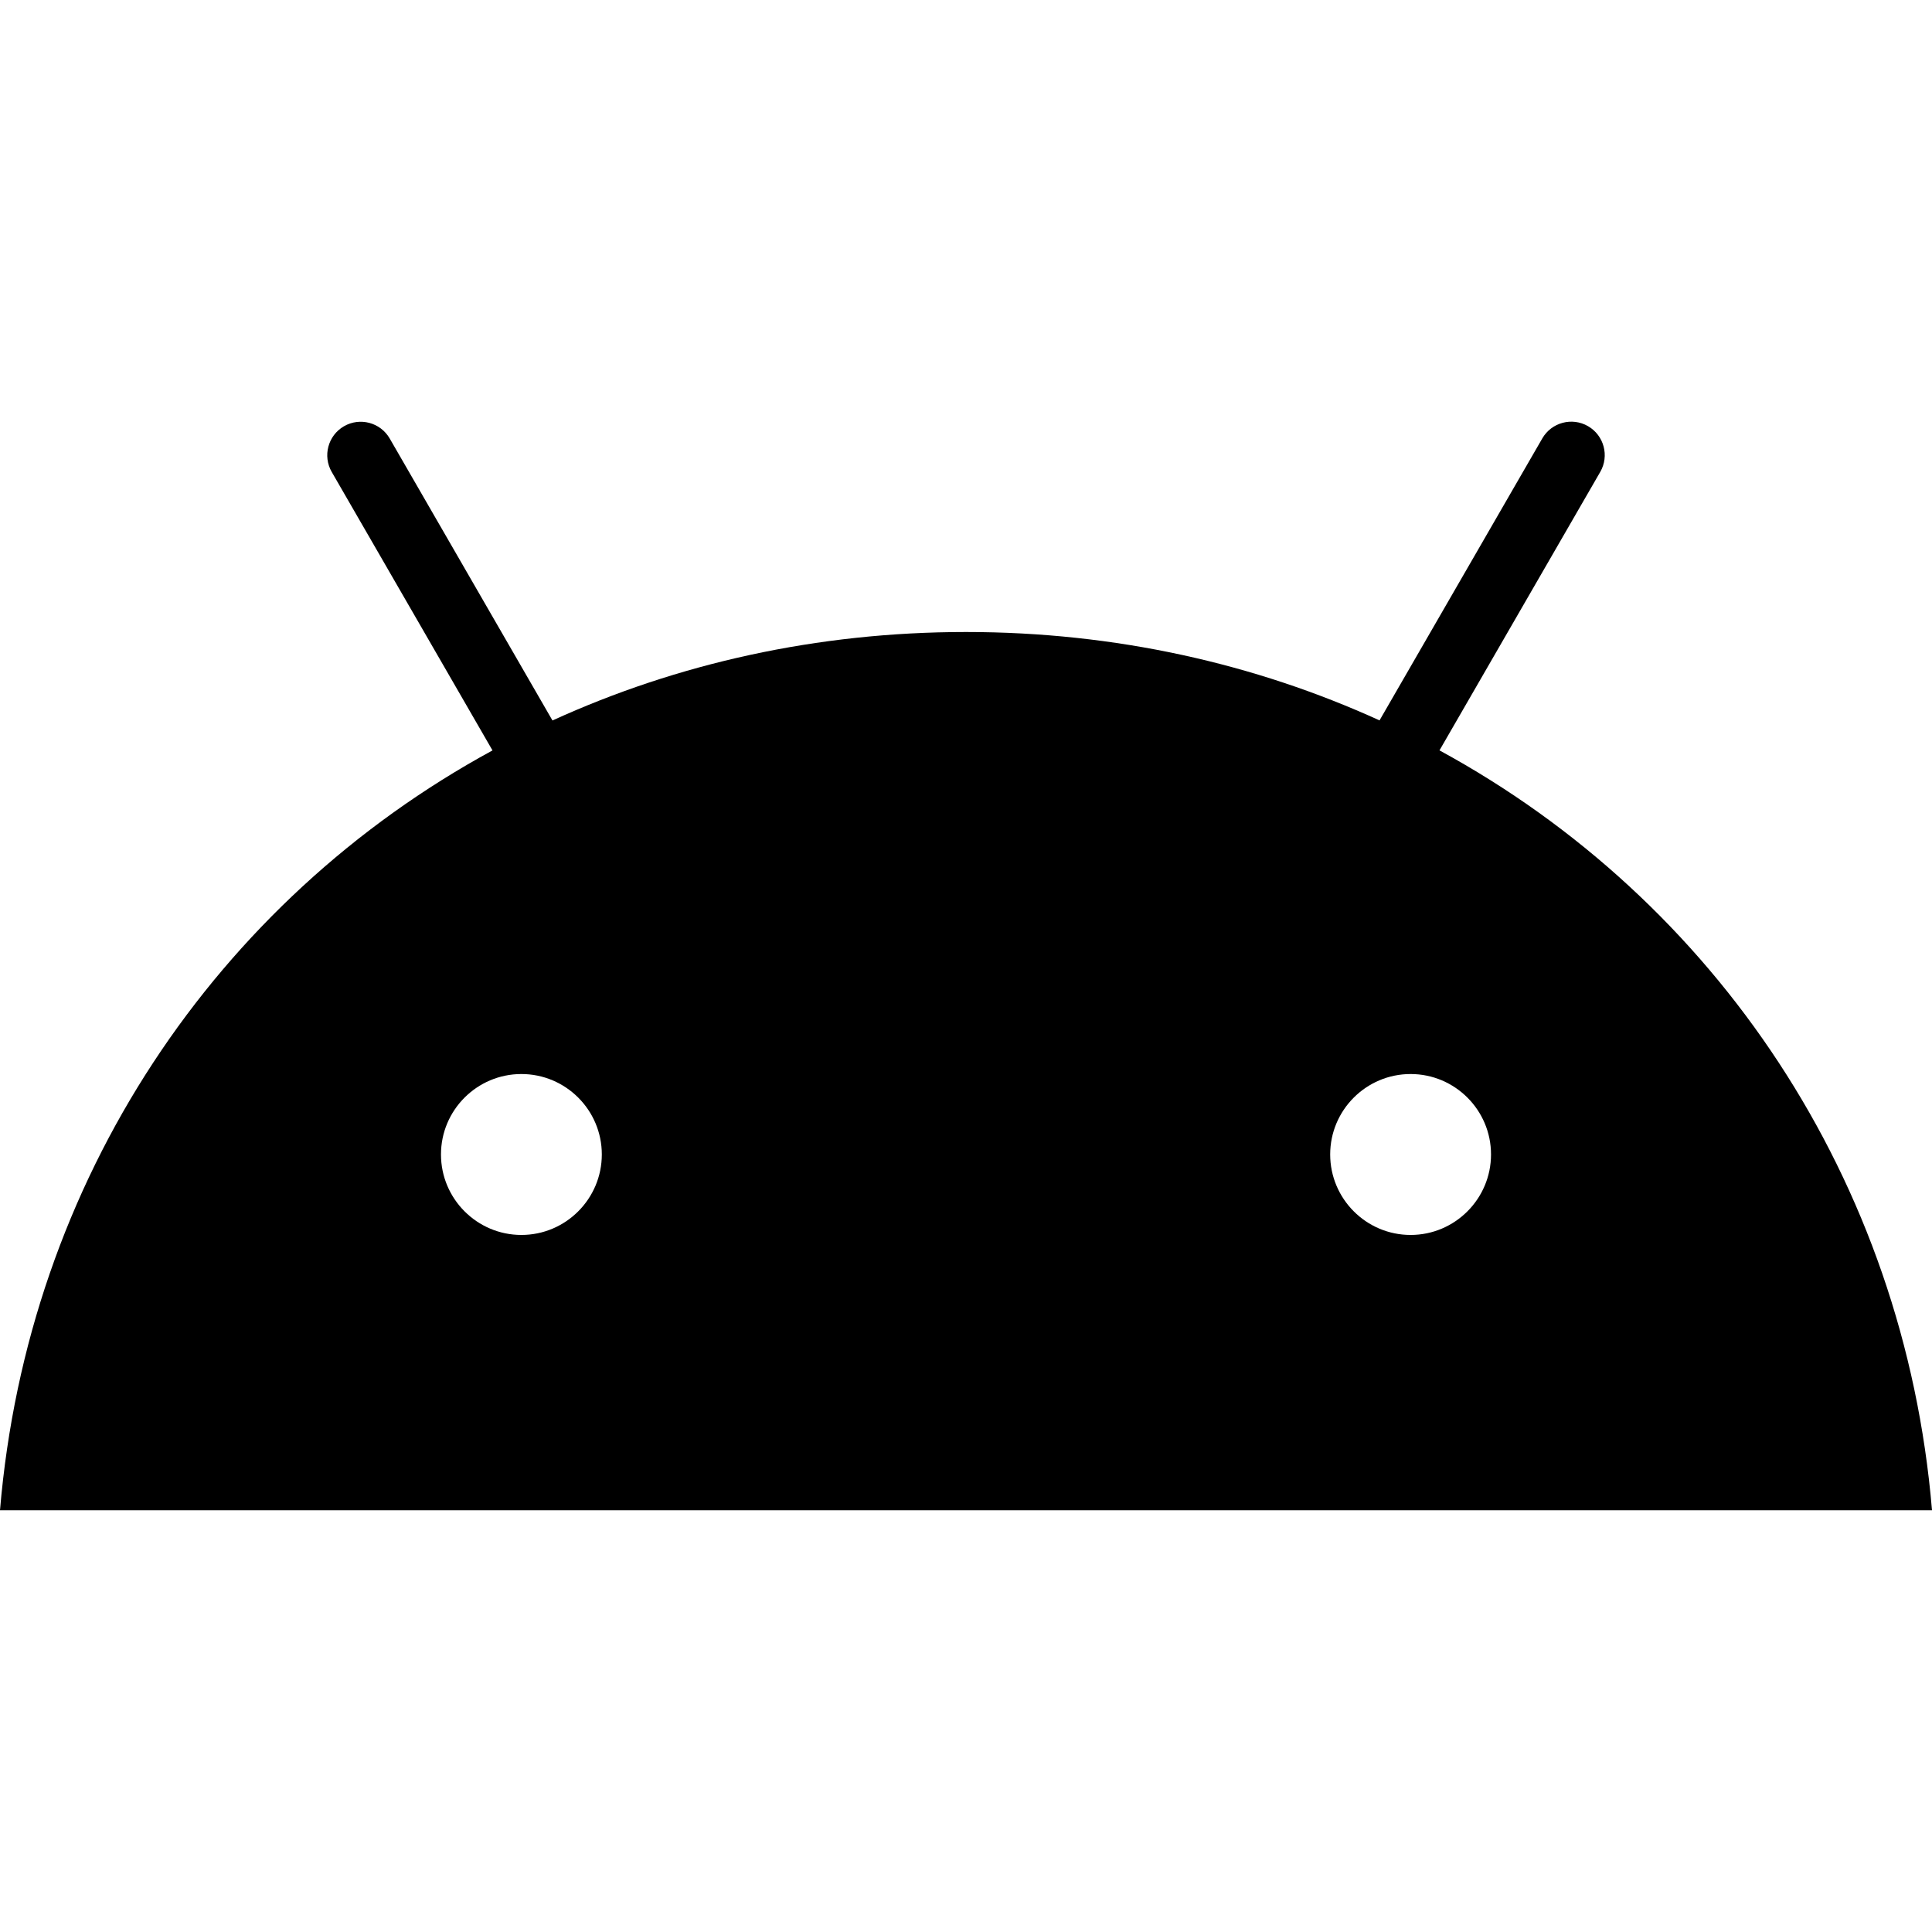
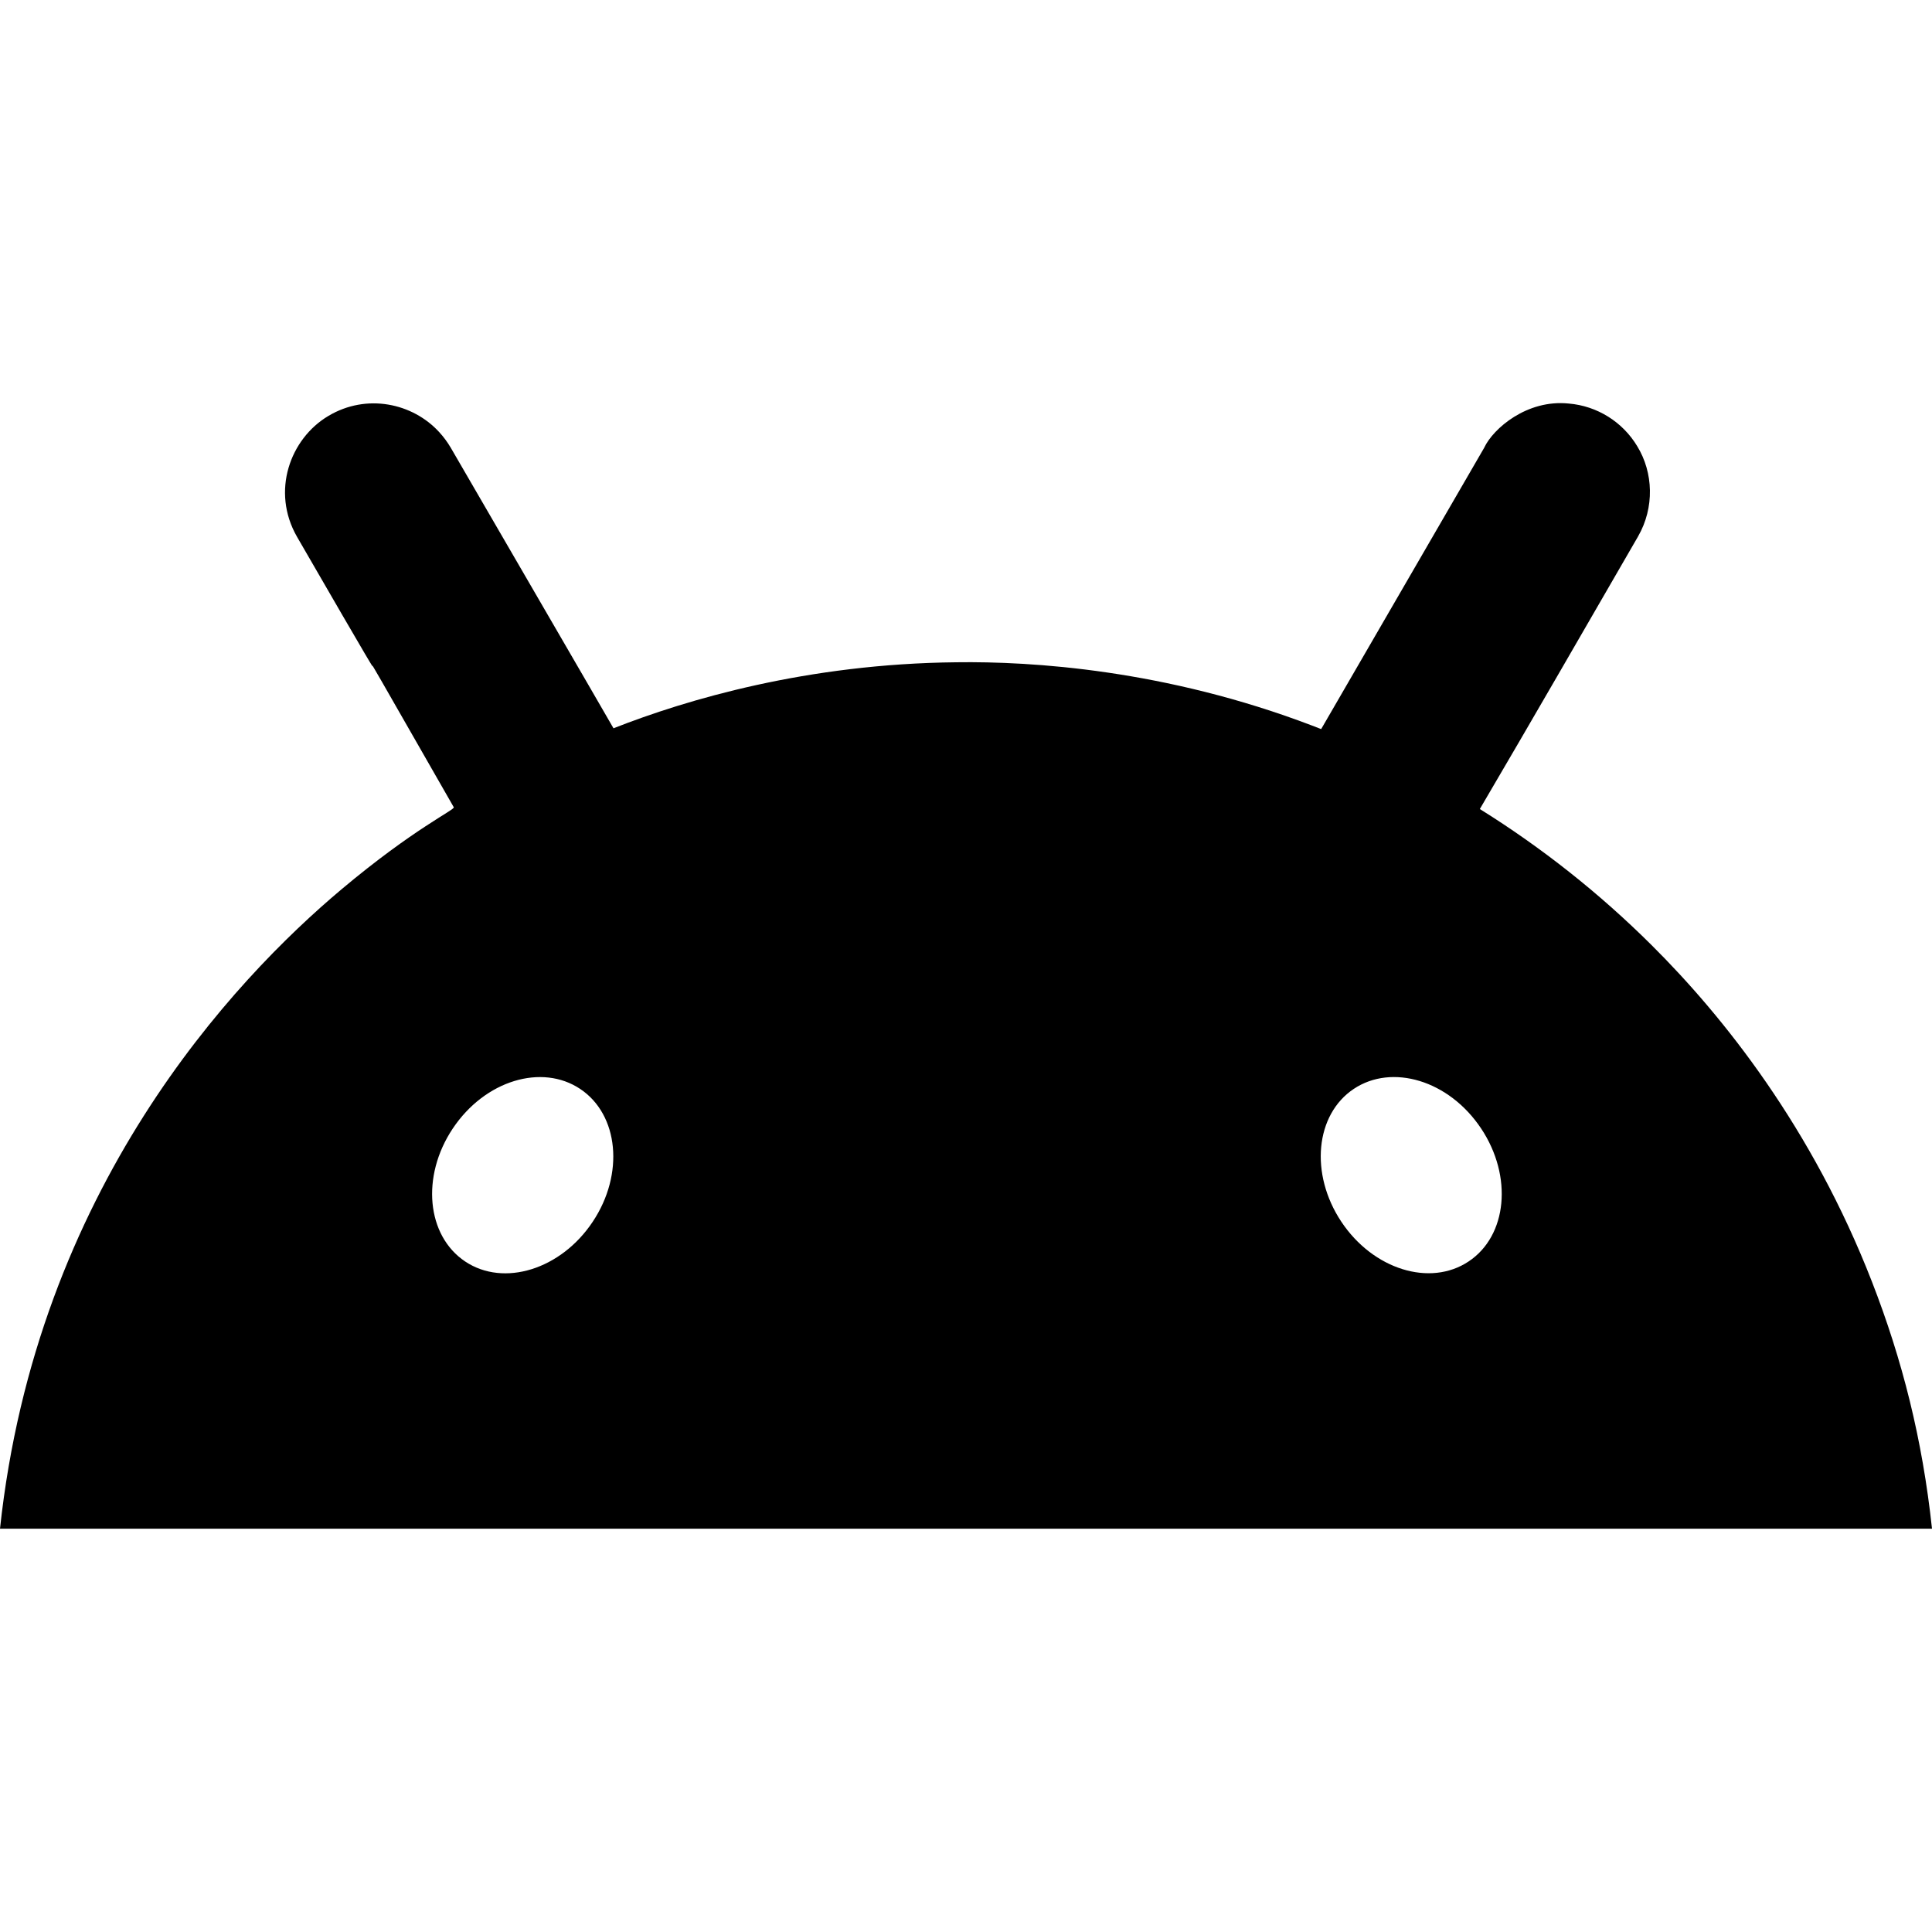
<svg xmlns="http://www.w3.org/2000/svg" role="img" viewBox="0 0 24 24">
-   <path d="M17.523 15.341c-.551 0-.999-.449-.999-1s.448-.999.999-.999c.551 0 .999.448.999.999 0.0.551-.448 1-.999 1m-11.046 0c-.551 0-.999-.449-.999-1s.448-.999.999-.999c.551 0 .999.448.999.999 0 .551-.448 1-.999 1m11.405-6.02l1.997-3.459a.416.416 0 00-.152-.568.416.416 0 00-.568.152l-2.022 3.503C15.59 8.244 13.853 7.851 12 7.851s-3.59.393-5.137 1.099L4.841 5.447a.416.416 0 00-.568-.152.416.416 0 00-.152.568l1.997 3.459C2.689 11.187.343 14.659 0 18.761h24c-.344-4.102-2.689-7.574-6.119-9.44" />
+   <path d="M18.439 5.559c-.675 1.166-1.352 2.332-2.027 3.498-.037-.015-.074-.029-.111-.043-1.825-.696-3.484-.8-4.42-.787-1.855.018-3.354.464-4.26.82-.084-.149-1.753-3.021-2.022-3.486a1.145 1.145 0 0 0-.141-.191c-.331-.364-.905-.486-1.379-.203-.475.282-.714.936-.389 1.502 1.947 3.37-.097-.216 1.947 3.359.017.031-.495.264-1.393 1.018C2.899 12.176.452 14.772 0 18.99h24c-.119-1.111-.369-2.099-.746-3.068-.744-1.912-1.843-3.293-2.74-4.184a12.105 12.105 0 0 0-2.131-1.688c.659-1.122 1.312-2.256 1.965-3.385.208-.361.189-.796-.008-1.119a1.1 1.1 0 0 0-.852-.533c-.522-.054-.939.313-1.049.545zm-.039 8.461c.394.593.324 1.331-.156 1.65-.48.32-1.188.099-1.582-.494-.394-.593-.324-1.331.156-1.65.473-.315 1.181-.109 1.582.494zM7.207 13.527c.48.32.551 1.058.156 1.65-.394.593-1.104.814-1.584.494-.48-.32-.55-1.058-.156-1.65.401-.602 1.109-.811 1.584-.494z" />
</svg>
